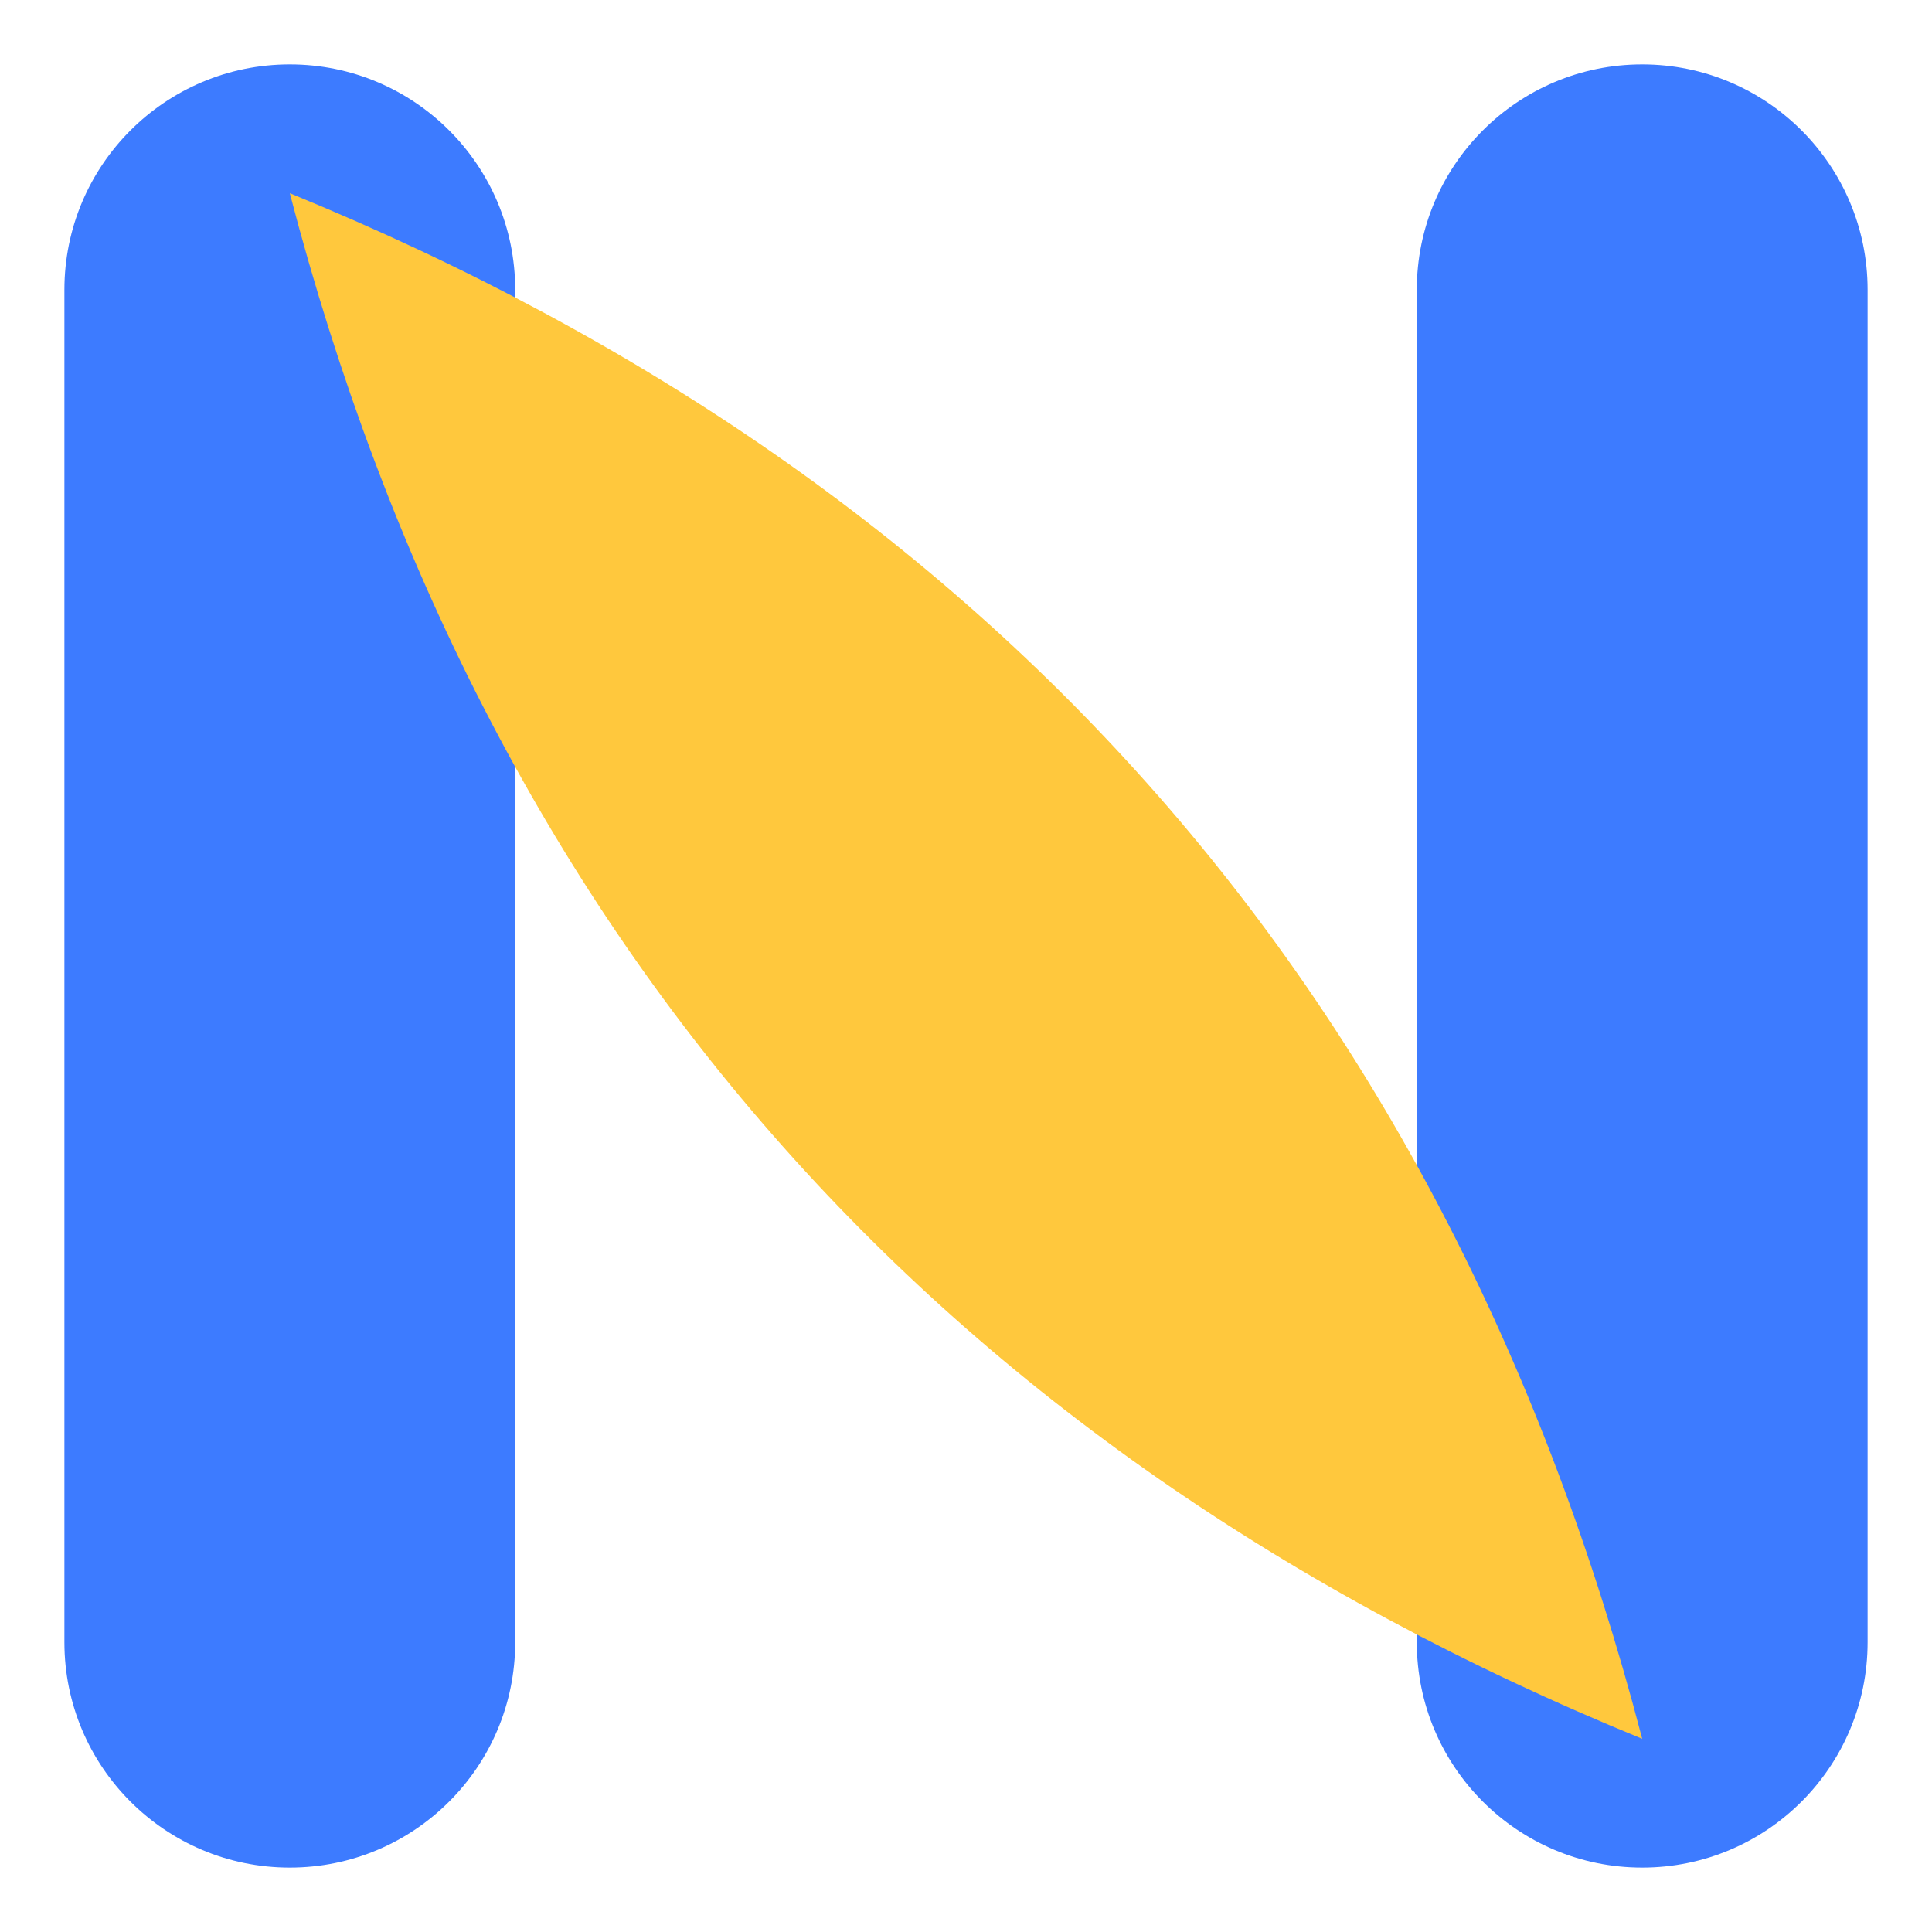
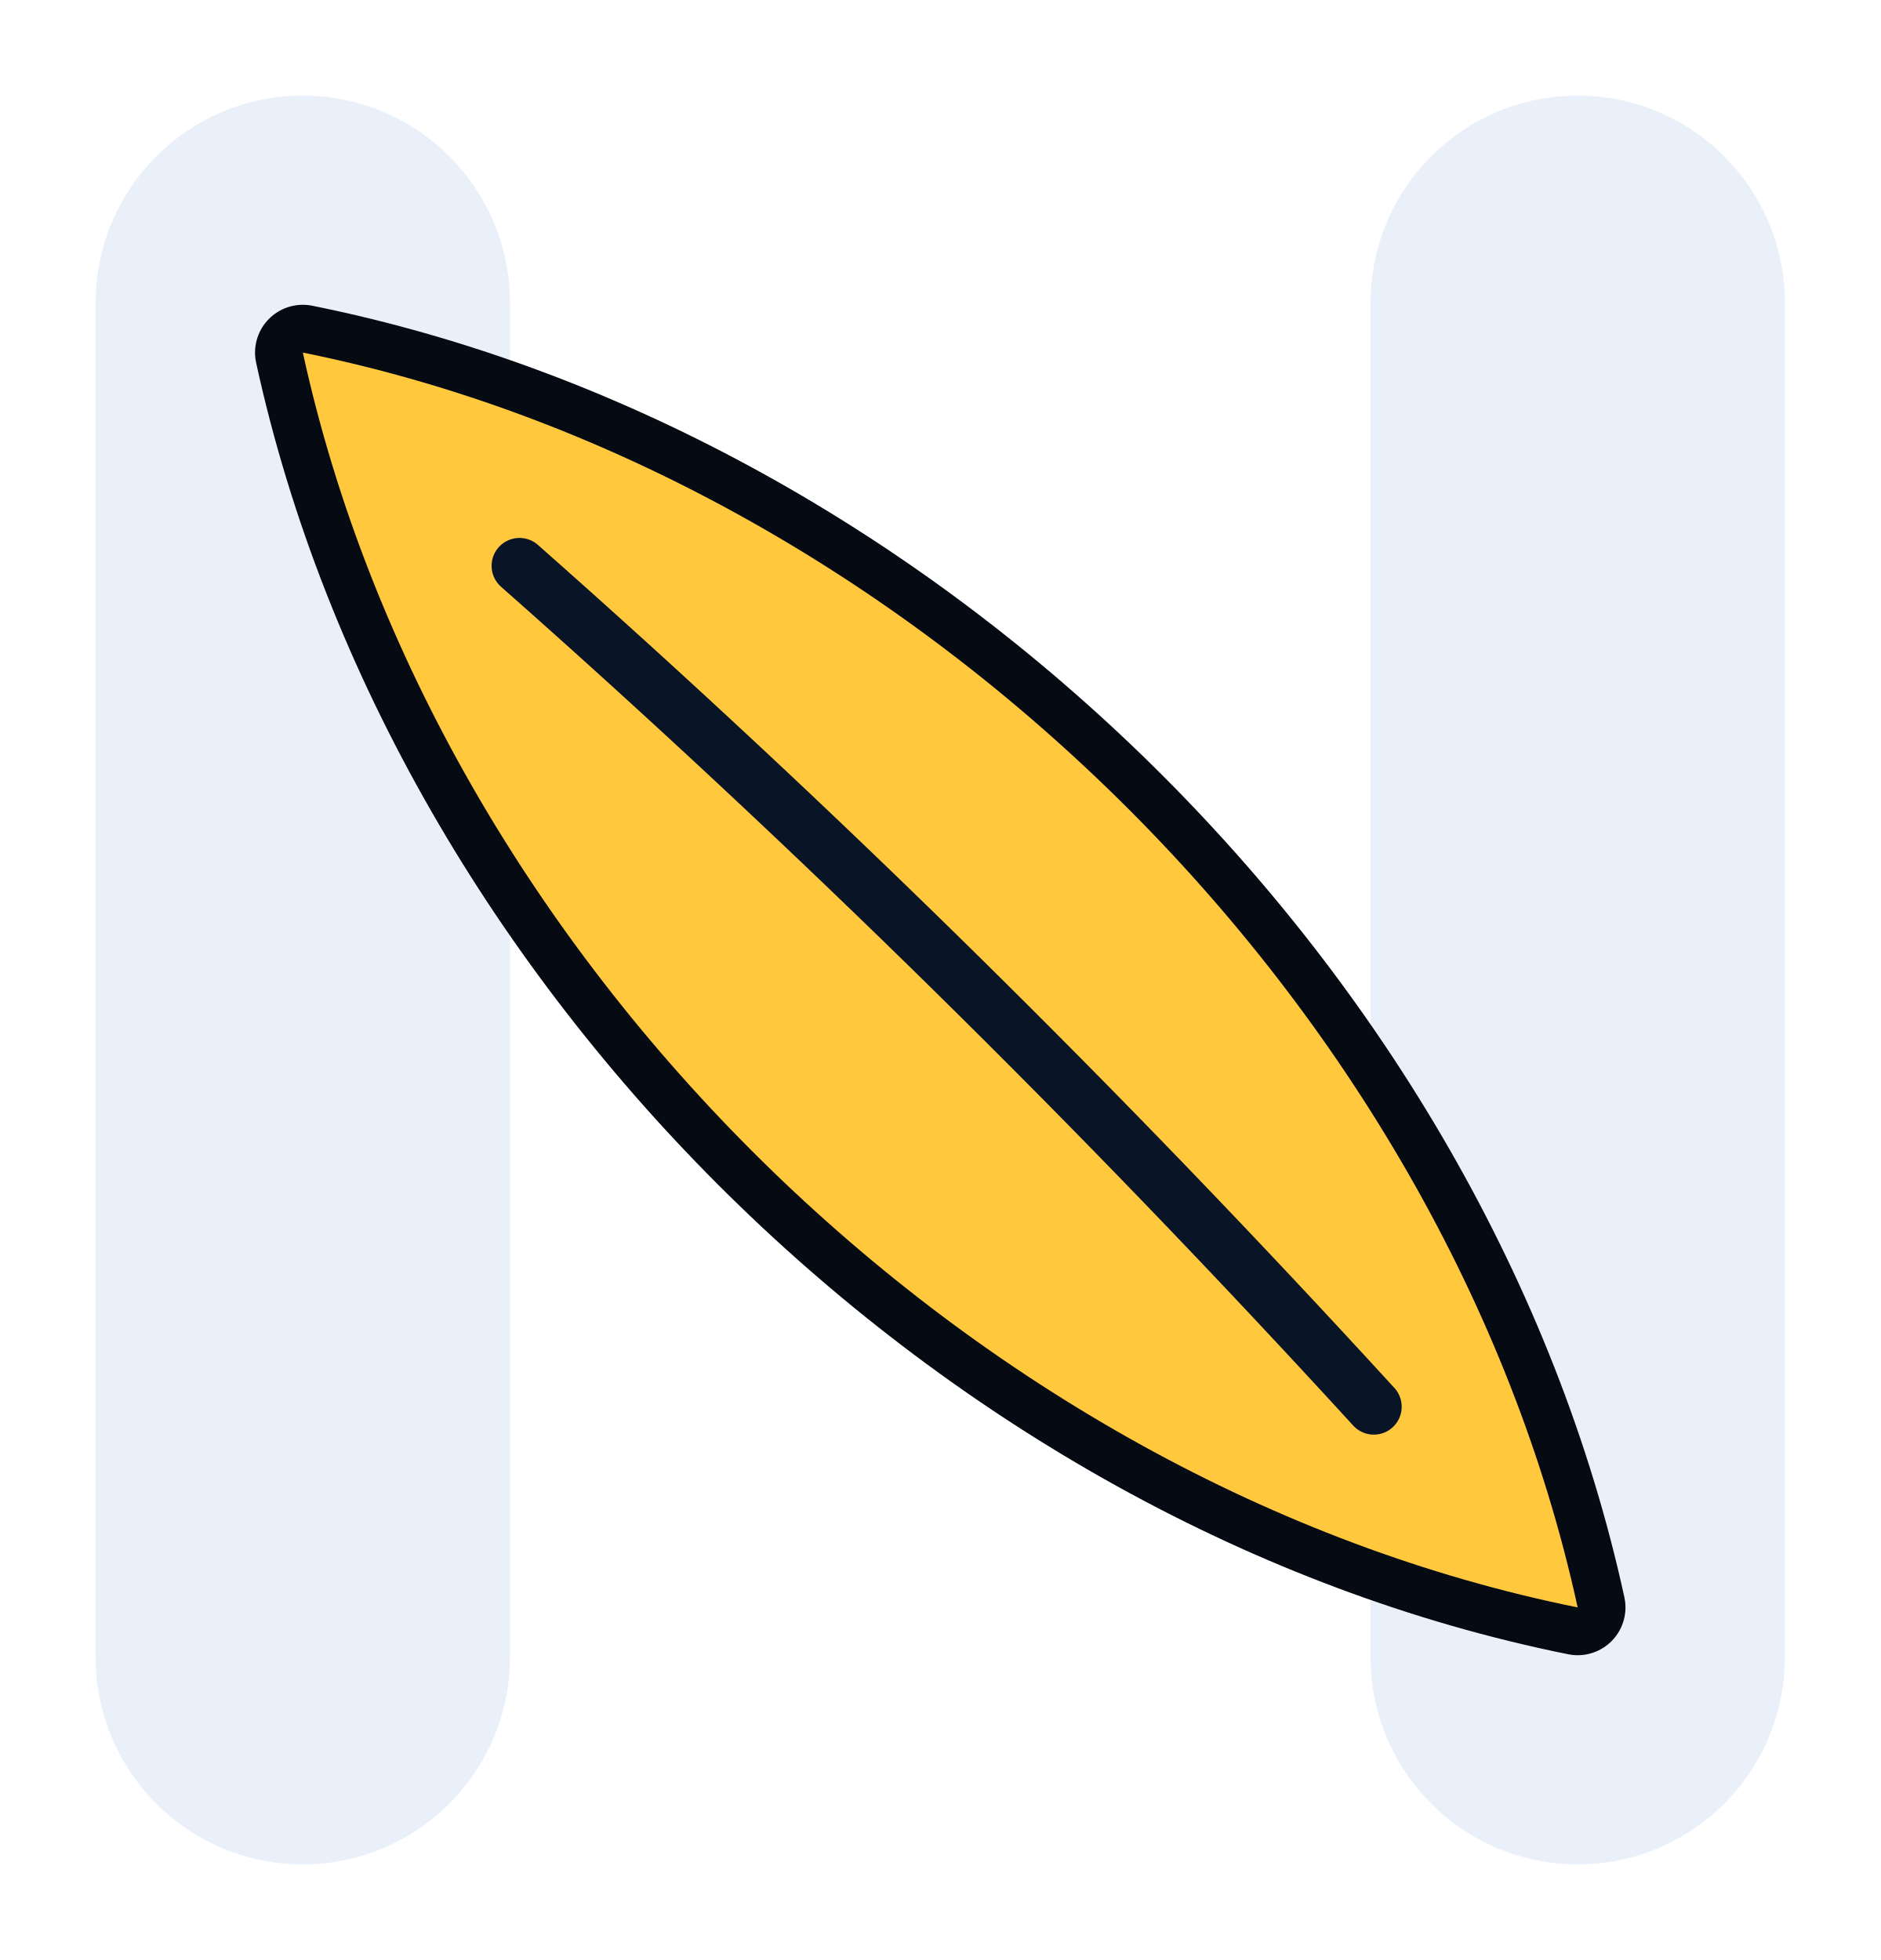
- <svg xmlns="http://www.w3.org/2000/svg" viewBox="20 20 60 60">
-   <rect x="22" y="22" width="14" height="56" rx="7" fill="#3D7BFF" />
-   <rect x="64" y="22" width="14" height="56" rx="7" fill="#3D7BFF" />
-   <path d="M29 26Q38 60.5 71 74Q62 39.5 29 26Z" fill="#FFC83D" />
+ <svg xmlns="http://www.w3.org/2000/svg" viewBox="276 266 472 492">
+   <rect x="300" y="290" width="104" height="444" rx="52.0" fill="#EAF0FA" />
+   <rect x="620" y="290" width="104" height="444" rx="52.0" fill="#EAF0FA" />
+   <g transform="translate(512.0 512.0) rotate(44.55)">
+     <path d="M-224.5 0 C -94.3 -85.0, 94.3 -85.0, 224.5 0 C 94.3 85.0, -94.3 85.0, -224.5 0 Z" fill="#FFC83D" stroke="#060A12" stroke-width="24" stroke-linejoin="round" paint-order="stroke" />
+     <path d="M-148.2 0 Q 0 -8 152.7 0" fill="none" stroke="#0A1427" stroke-width="14" stroke-linecap="round" />
+   </g>
</svg>
